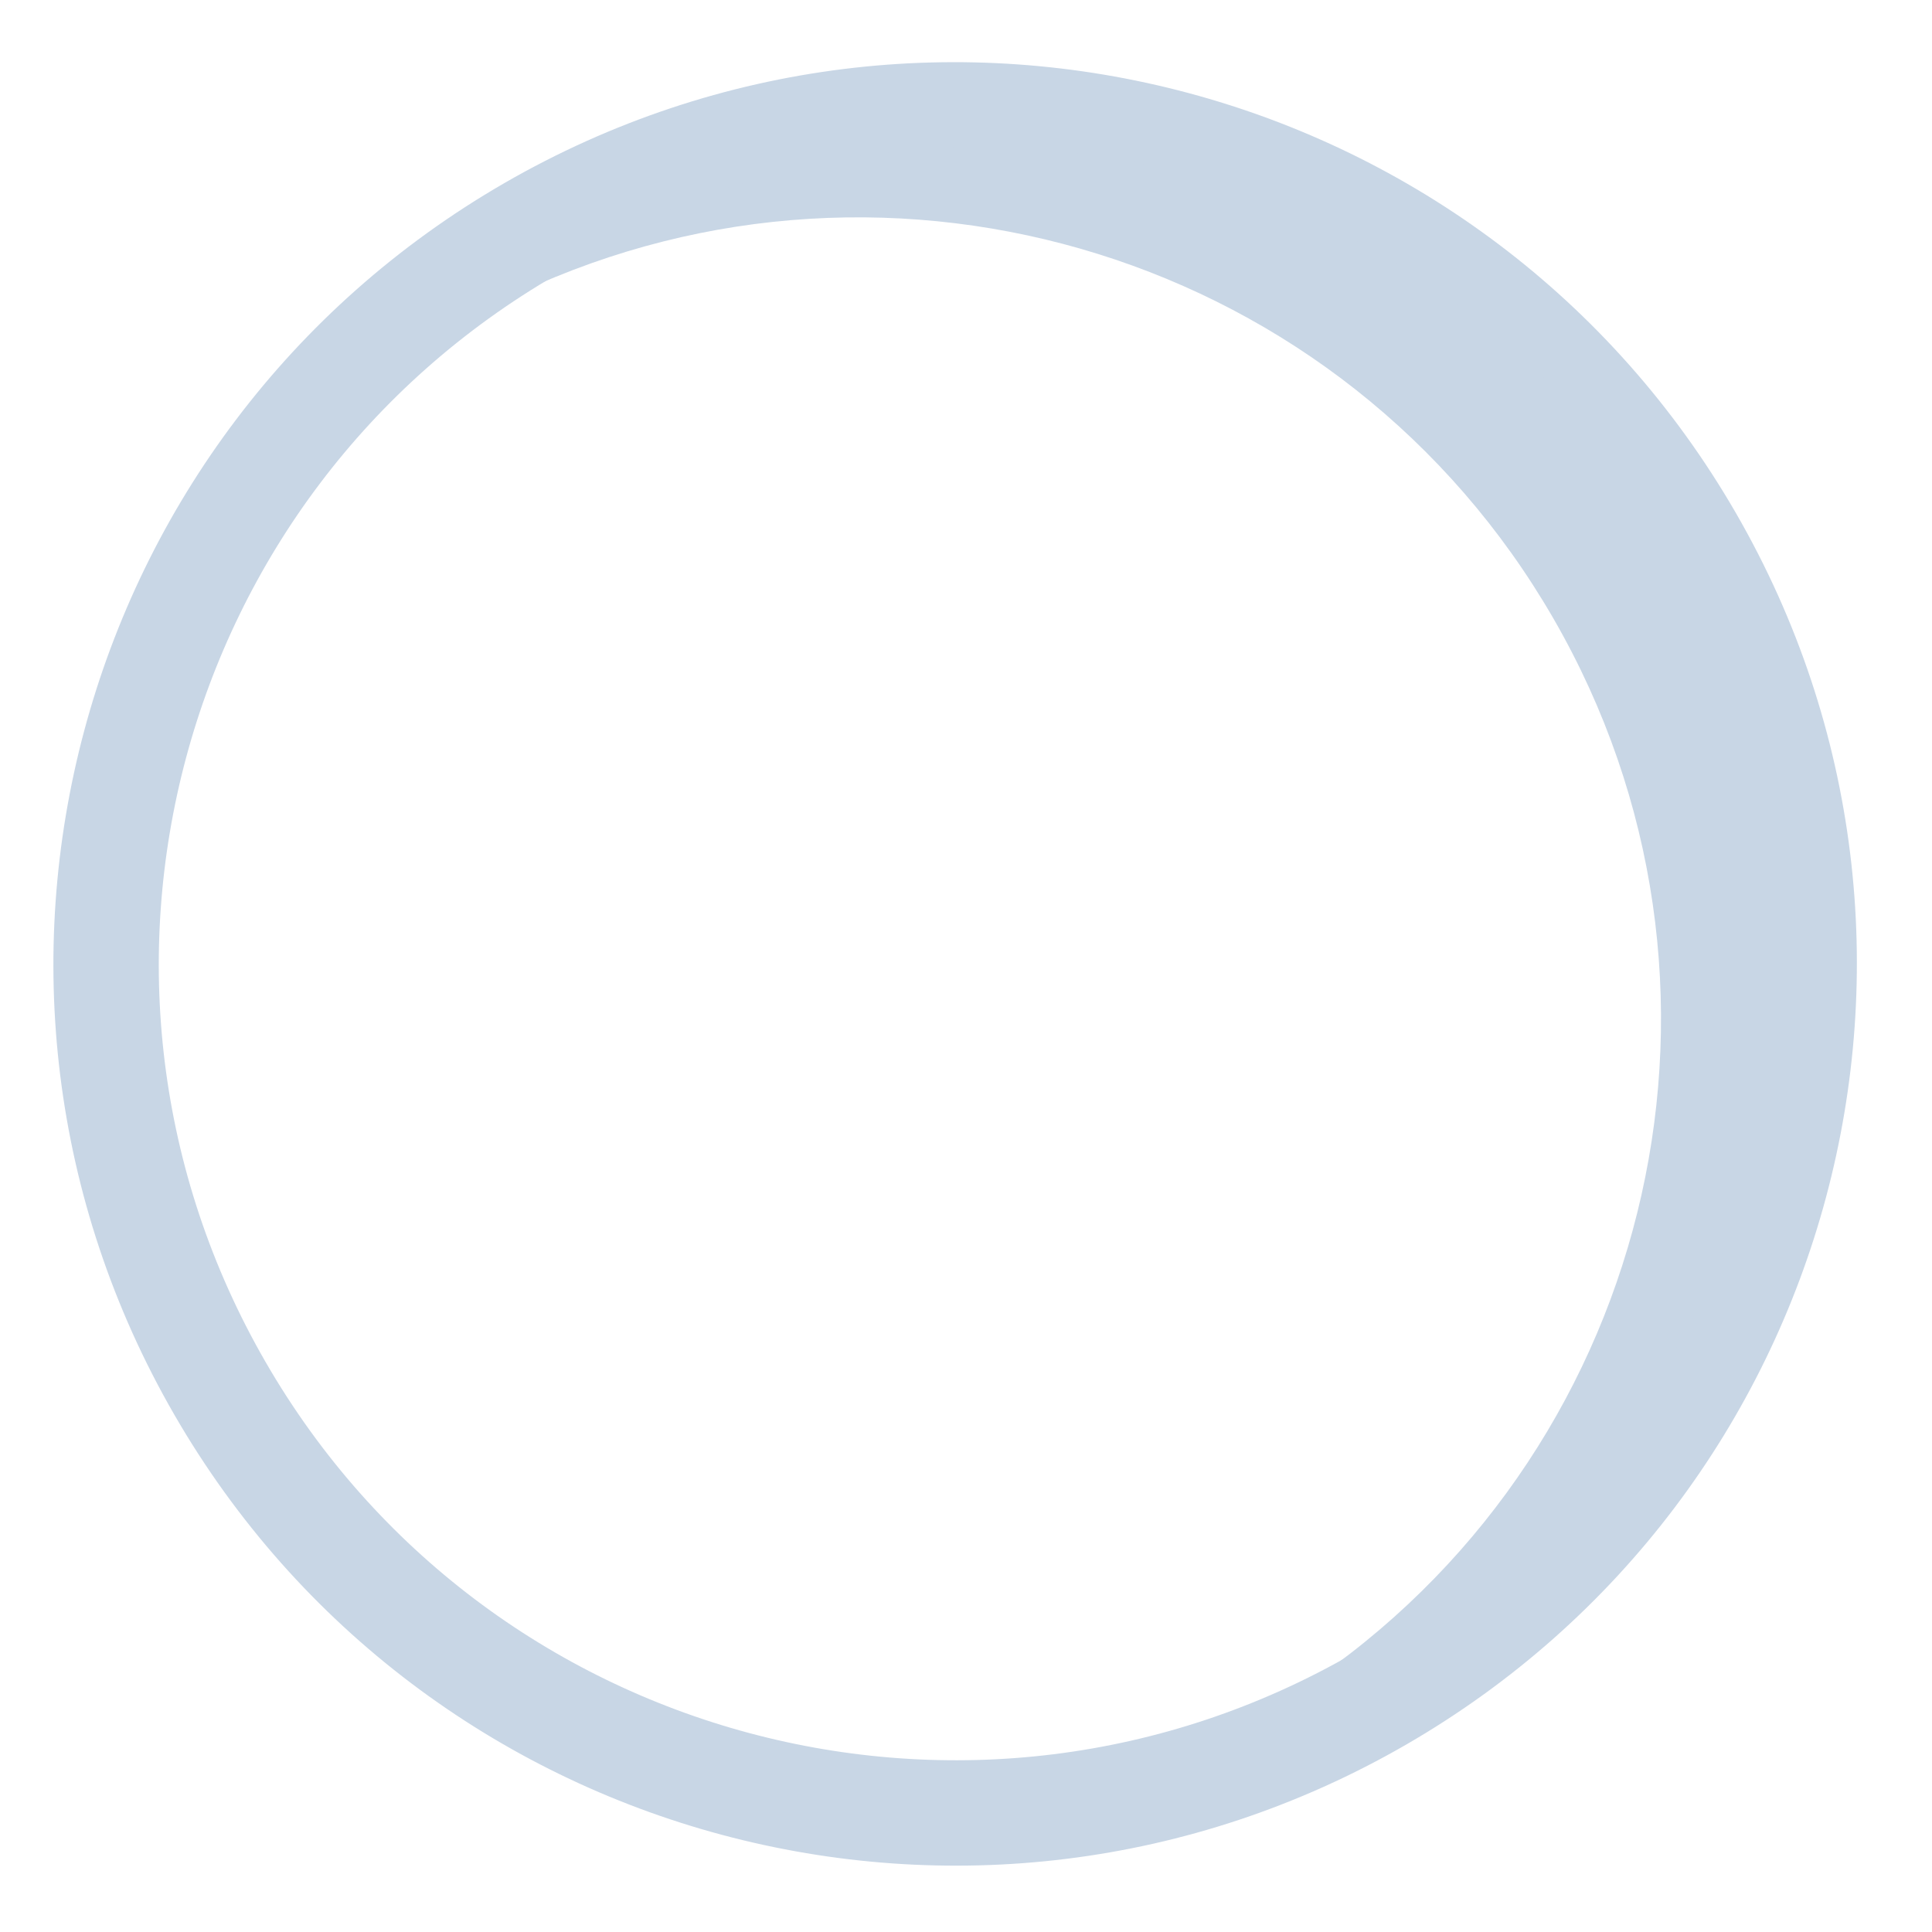
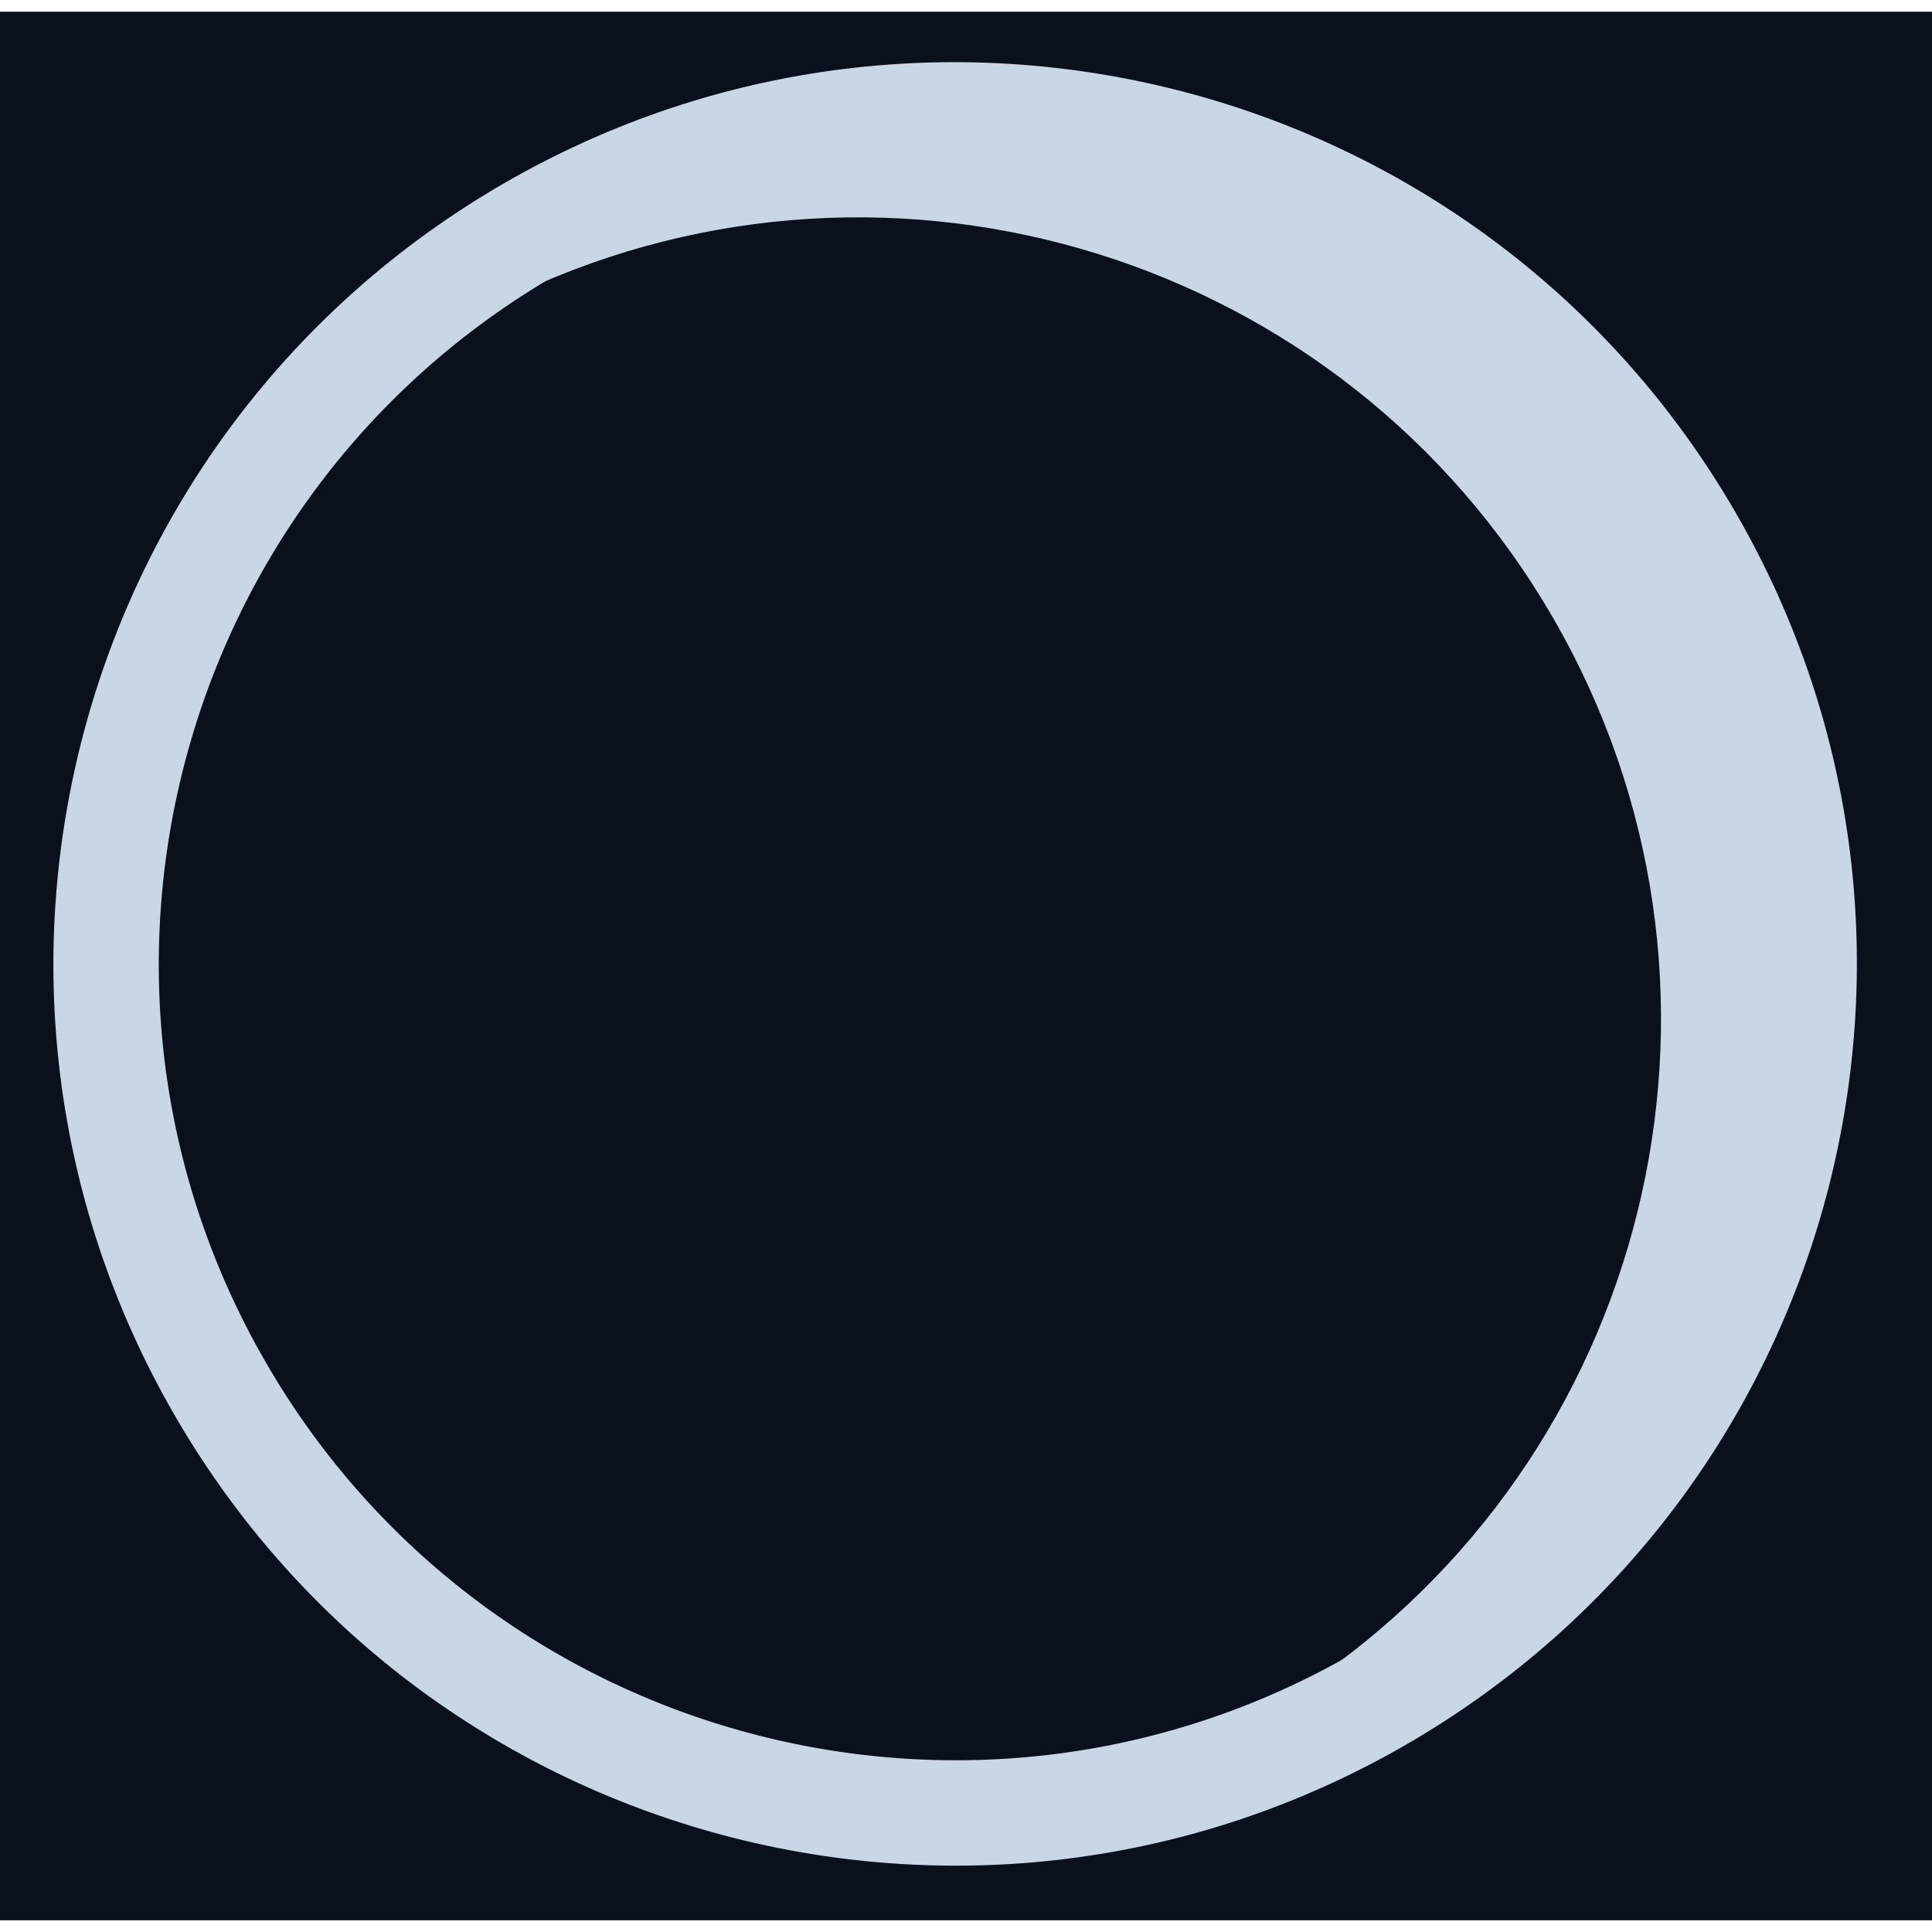
<svg xmlns="http://www.w3.org/2000/svg" width="312" height="312" viewBox="24 27 330 326" fill="none">
-   <circle cx="187.145" cy="189.645" r="145" transform="rotate(-30 187.145 189.645)" fill="none" stroke="#c8d6e5" stroke-width="18" />
+   <rect x="24" y="27" width="330" height="326" fill="rgb(11,16,31)" />
+   <circle cx="187.145" cy="189.645" r="145" transform="rotate(-30 187.145 189.645)" fill="rgb(11,16,31)" stroke="#c8d6e5" stroke-width="18" />
  <path fill-rule="evenodd" clip-rule="evenodd" d="M122.976 68.5C188.502 30.669 272.29 53.119 310.121 118.645C347.953 184.172 325.502 267.959 259.976 305.791C256.474 307.813 252.919 309.66 249.323 311.34C306.943 271.055 325.146 192.67 289.336 130.645C253.527 68.621 176.541 45.192 112.843 74.95C116.096 72.676 119.474 70.522 122.976 68.5Z" fill="#c8d6e5" />
</svg>
